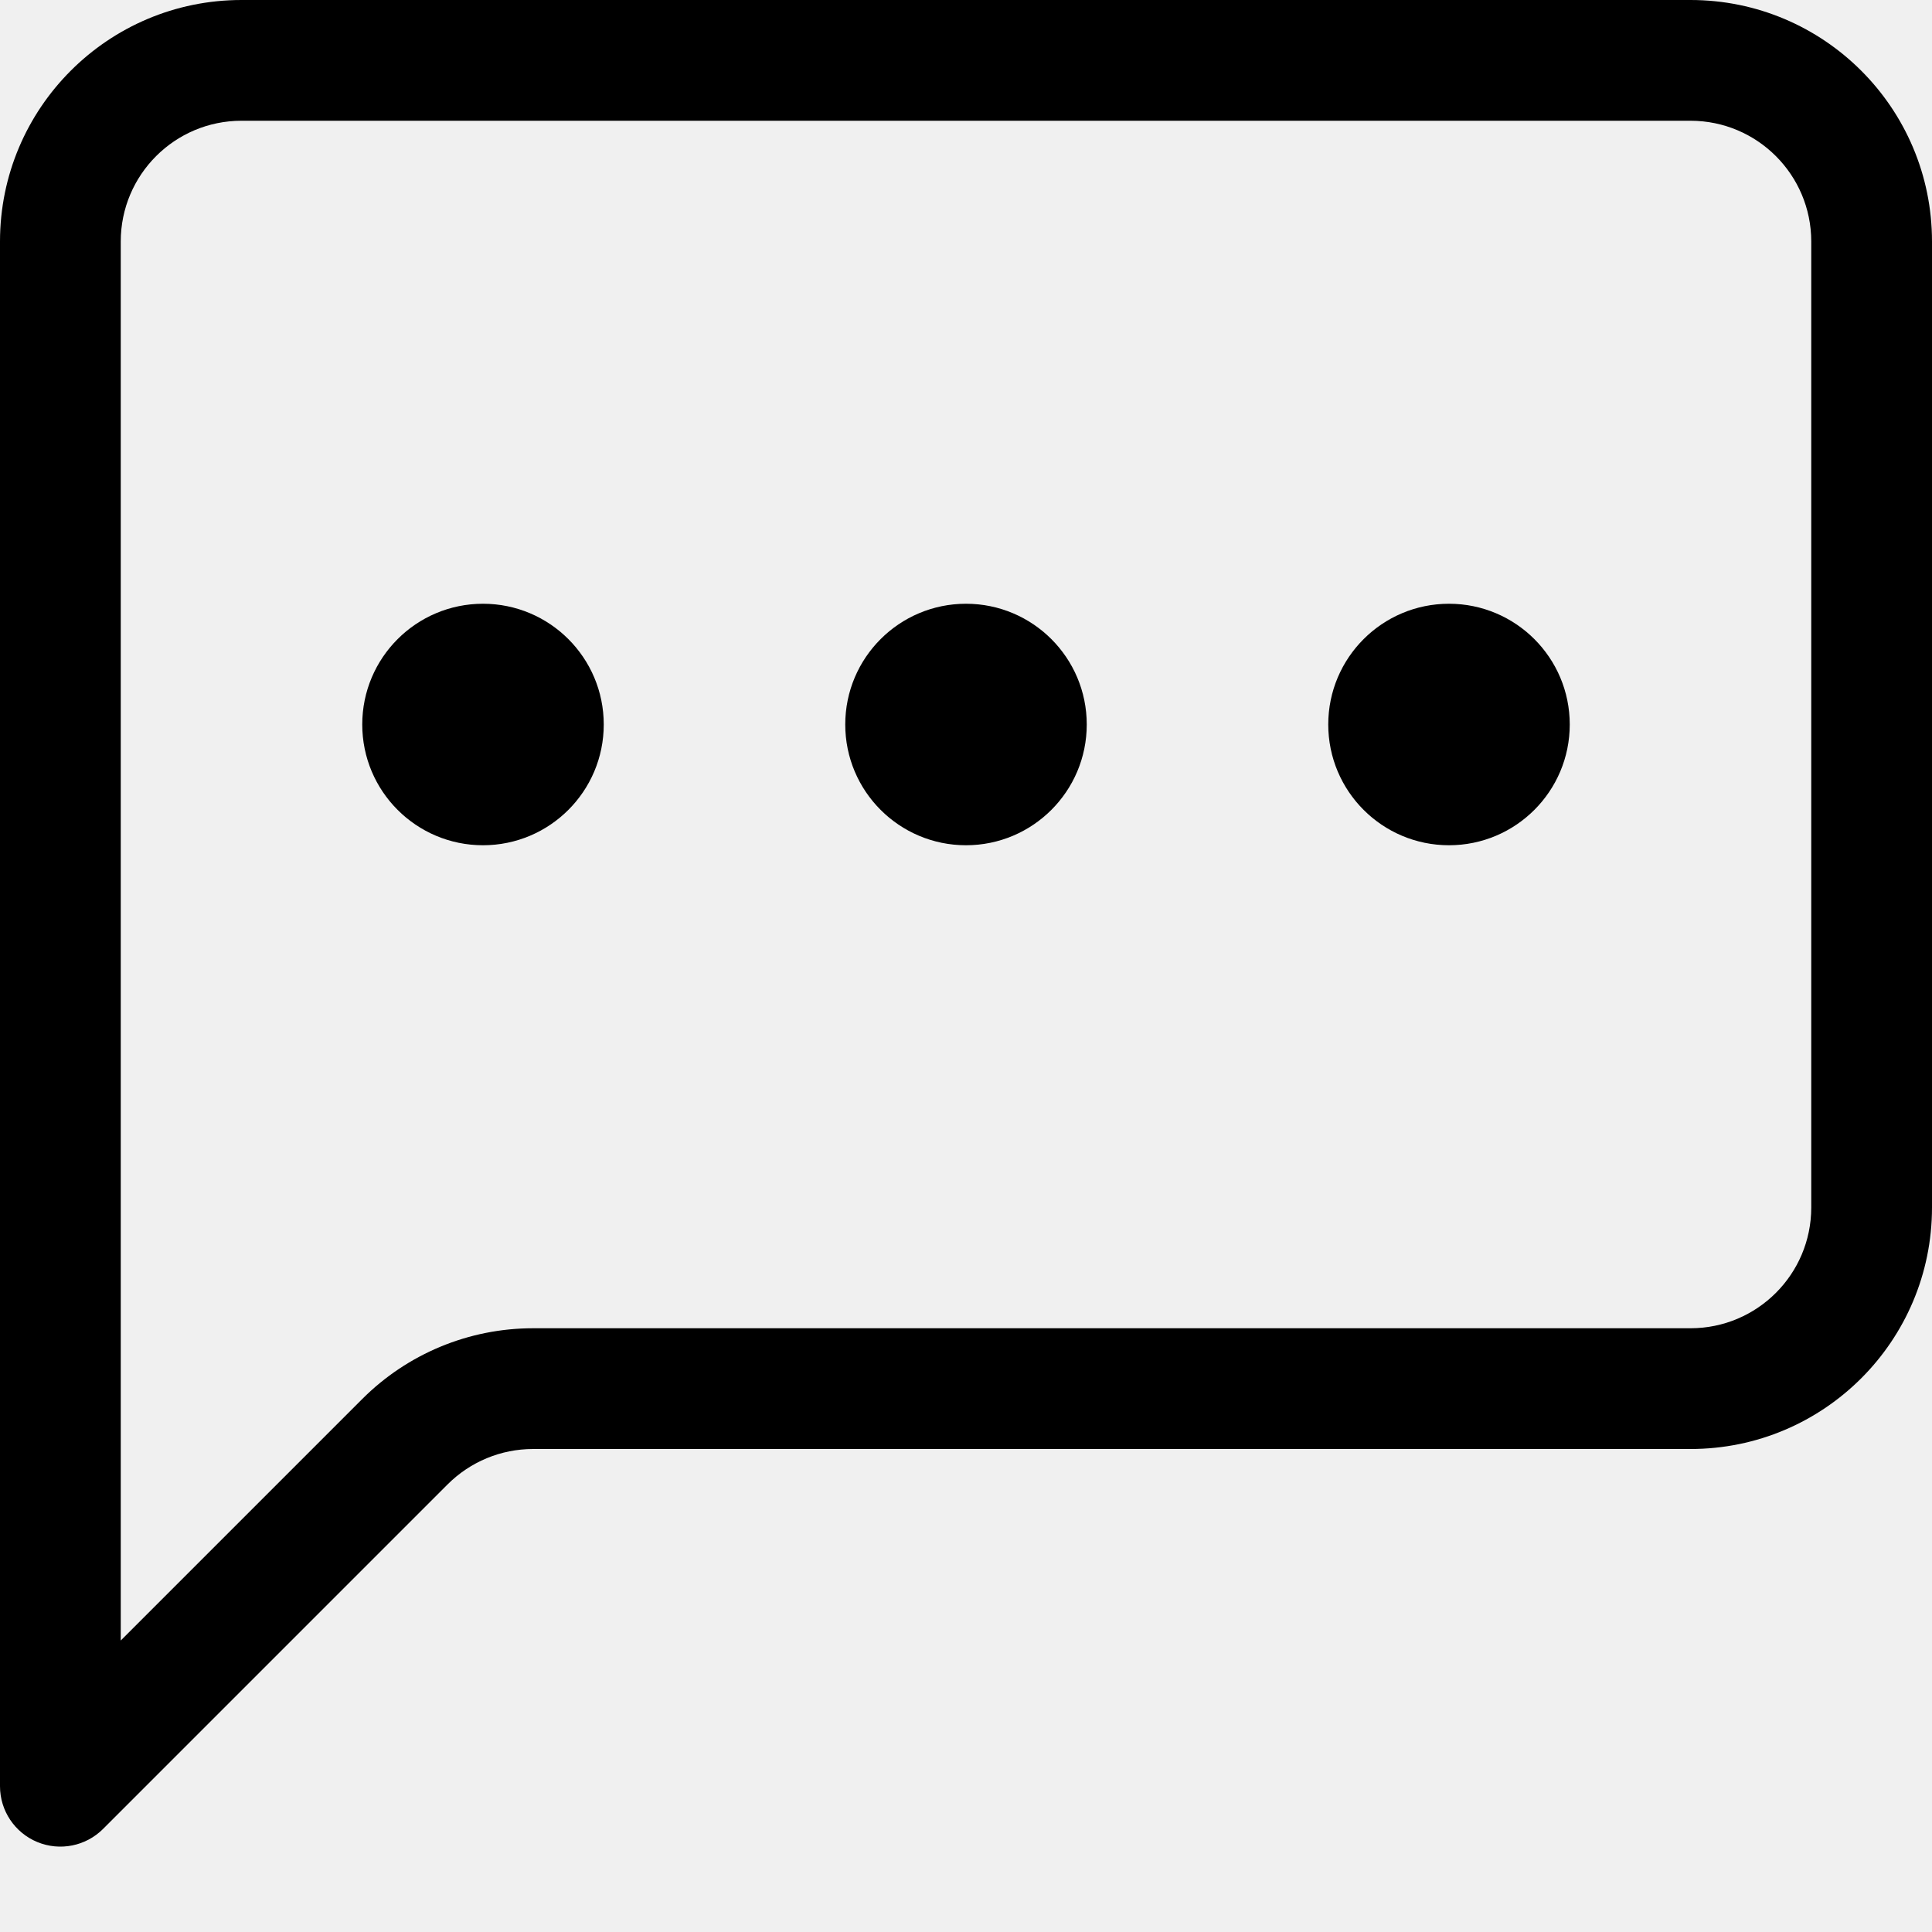
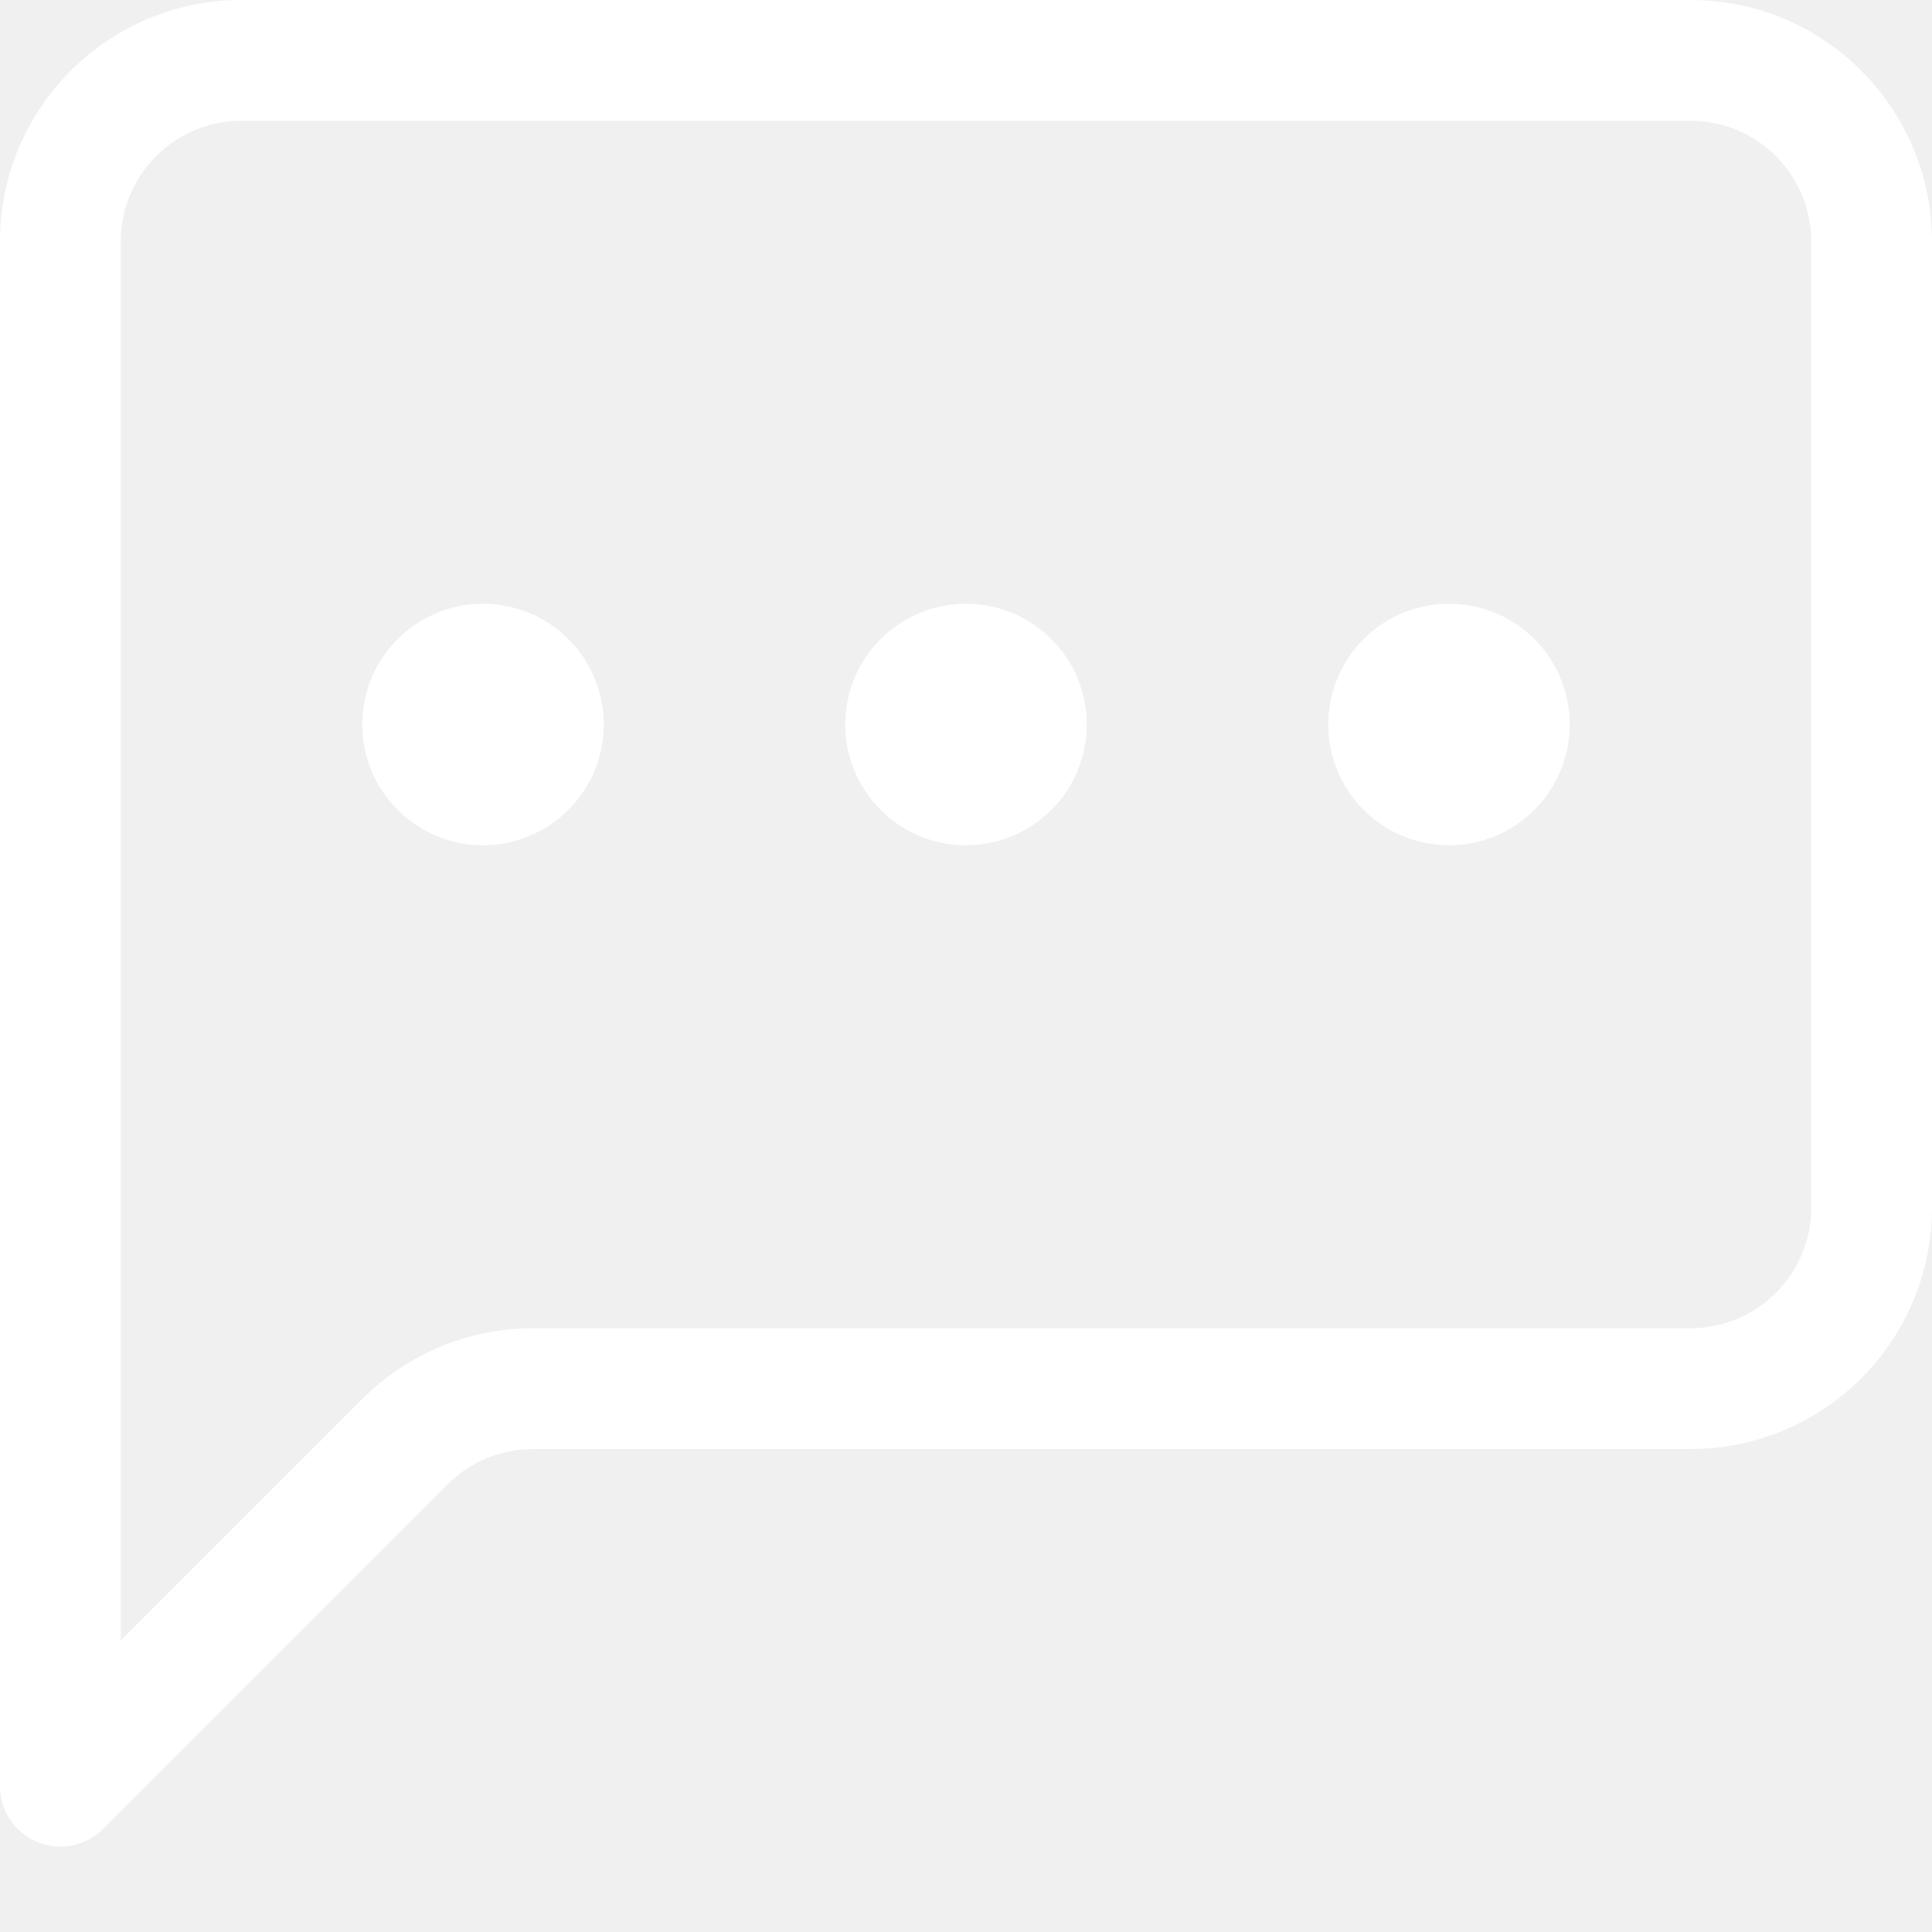
- <svg xmlns="http://www.w3.org/2000/svg" width="16" height="16" fill="currentColor" class="bi bi-chat-left-dots" viewBox="0 0 16 16">
+ <svg xmlns="http://www.w3.org/2000/svg" width="16" height="16" fill="White" class="bi bi-chat-left-dots" viewBox="0 0 16 16">
  <path d="M14 1a1 1 0 0 1 1 1v8a1 1 0 0 1-1 1H4.414A2 2 0 0 0 3 11.586l-2 2V2a1 1 0 0 1 1-1h12zM2 0a2 2 0 0 0-2 2v12.793a.5.5 0 0 0 .854.353l2.853-2.853A1 1 0 0 1 4.414 12H14a2 2 0 0 0 2-2V2a2 2 0 0 0-2-2H2z" />
  <path d="M5 6a1 1 0 1 1-2 0 1 1 0 0 1 2 0zm4 0a1 1 0 1 1-2 0 1 1 0 0 1 2 0zm4 0a1 1 0 1 1-2 0 1 1 0 0 1 2 0z" />
</svg>
